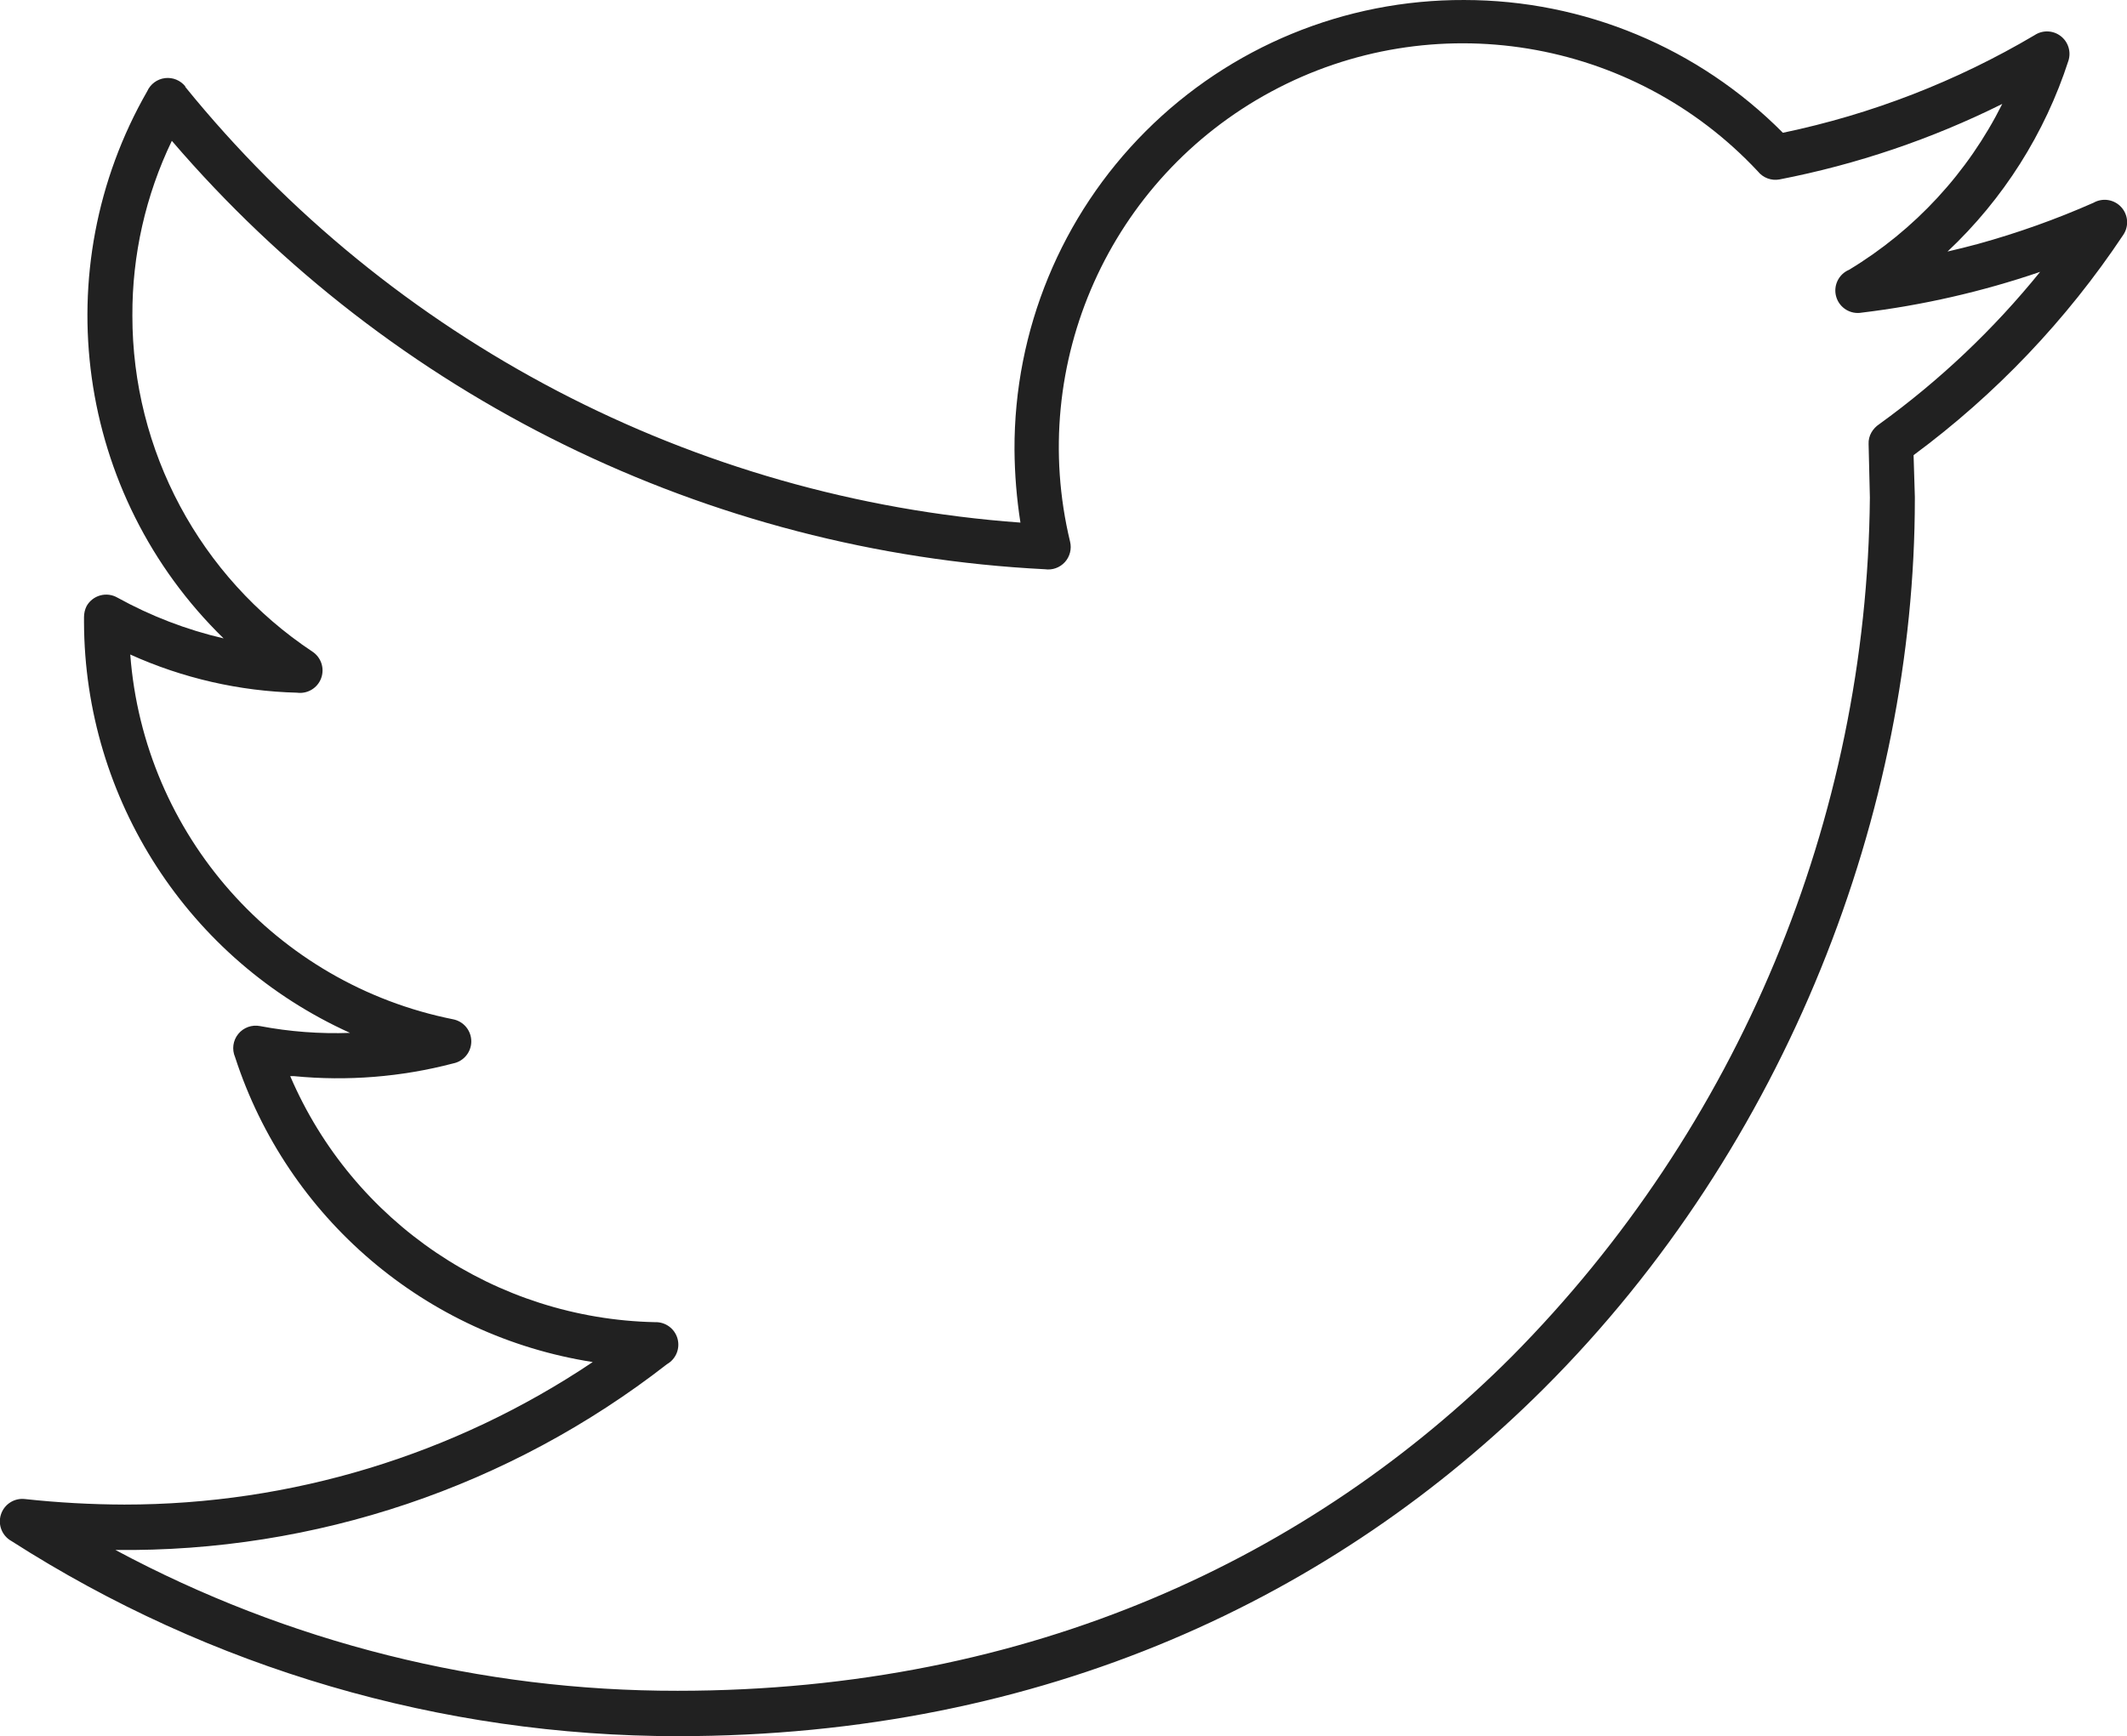
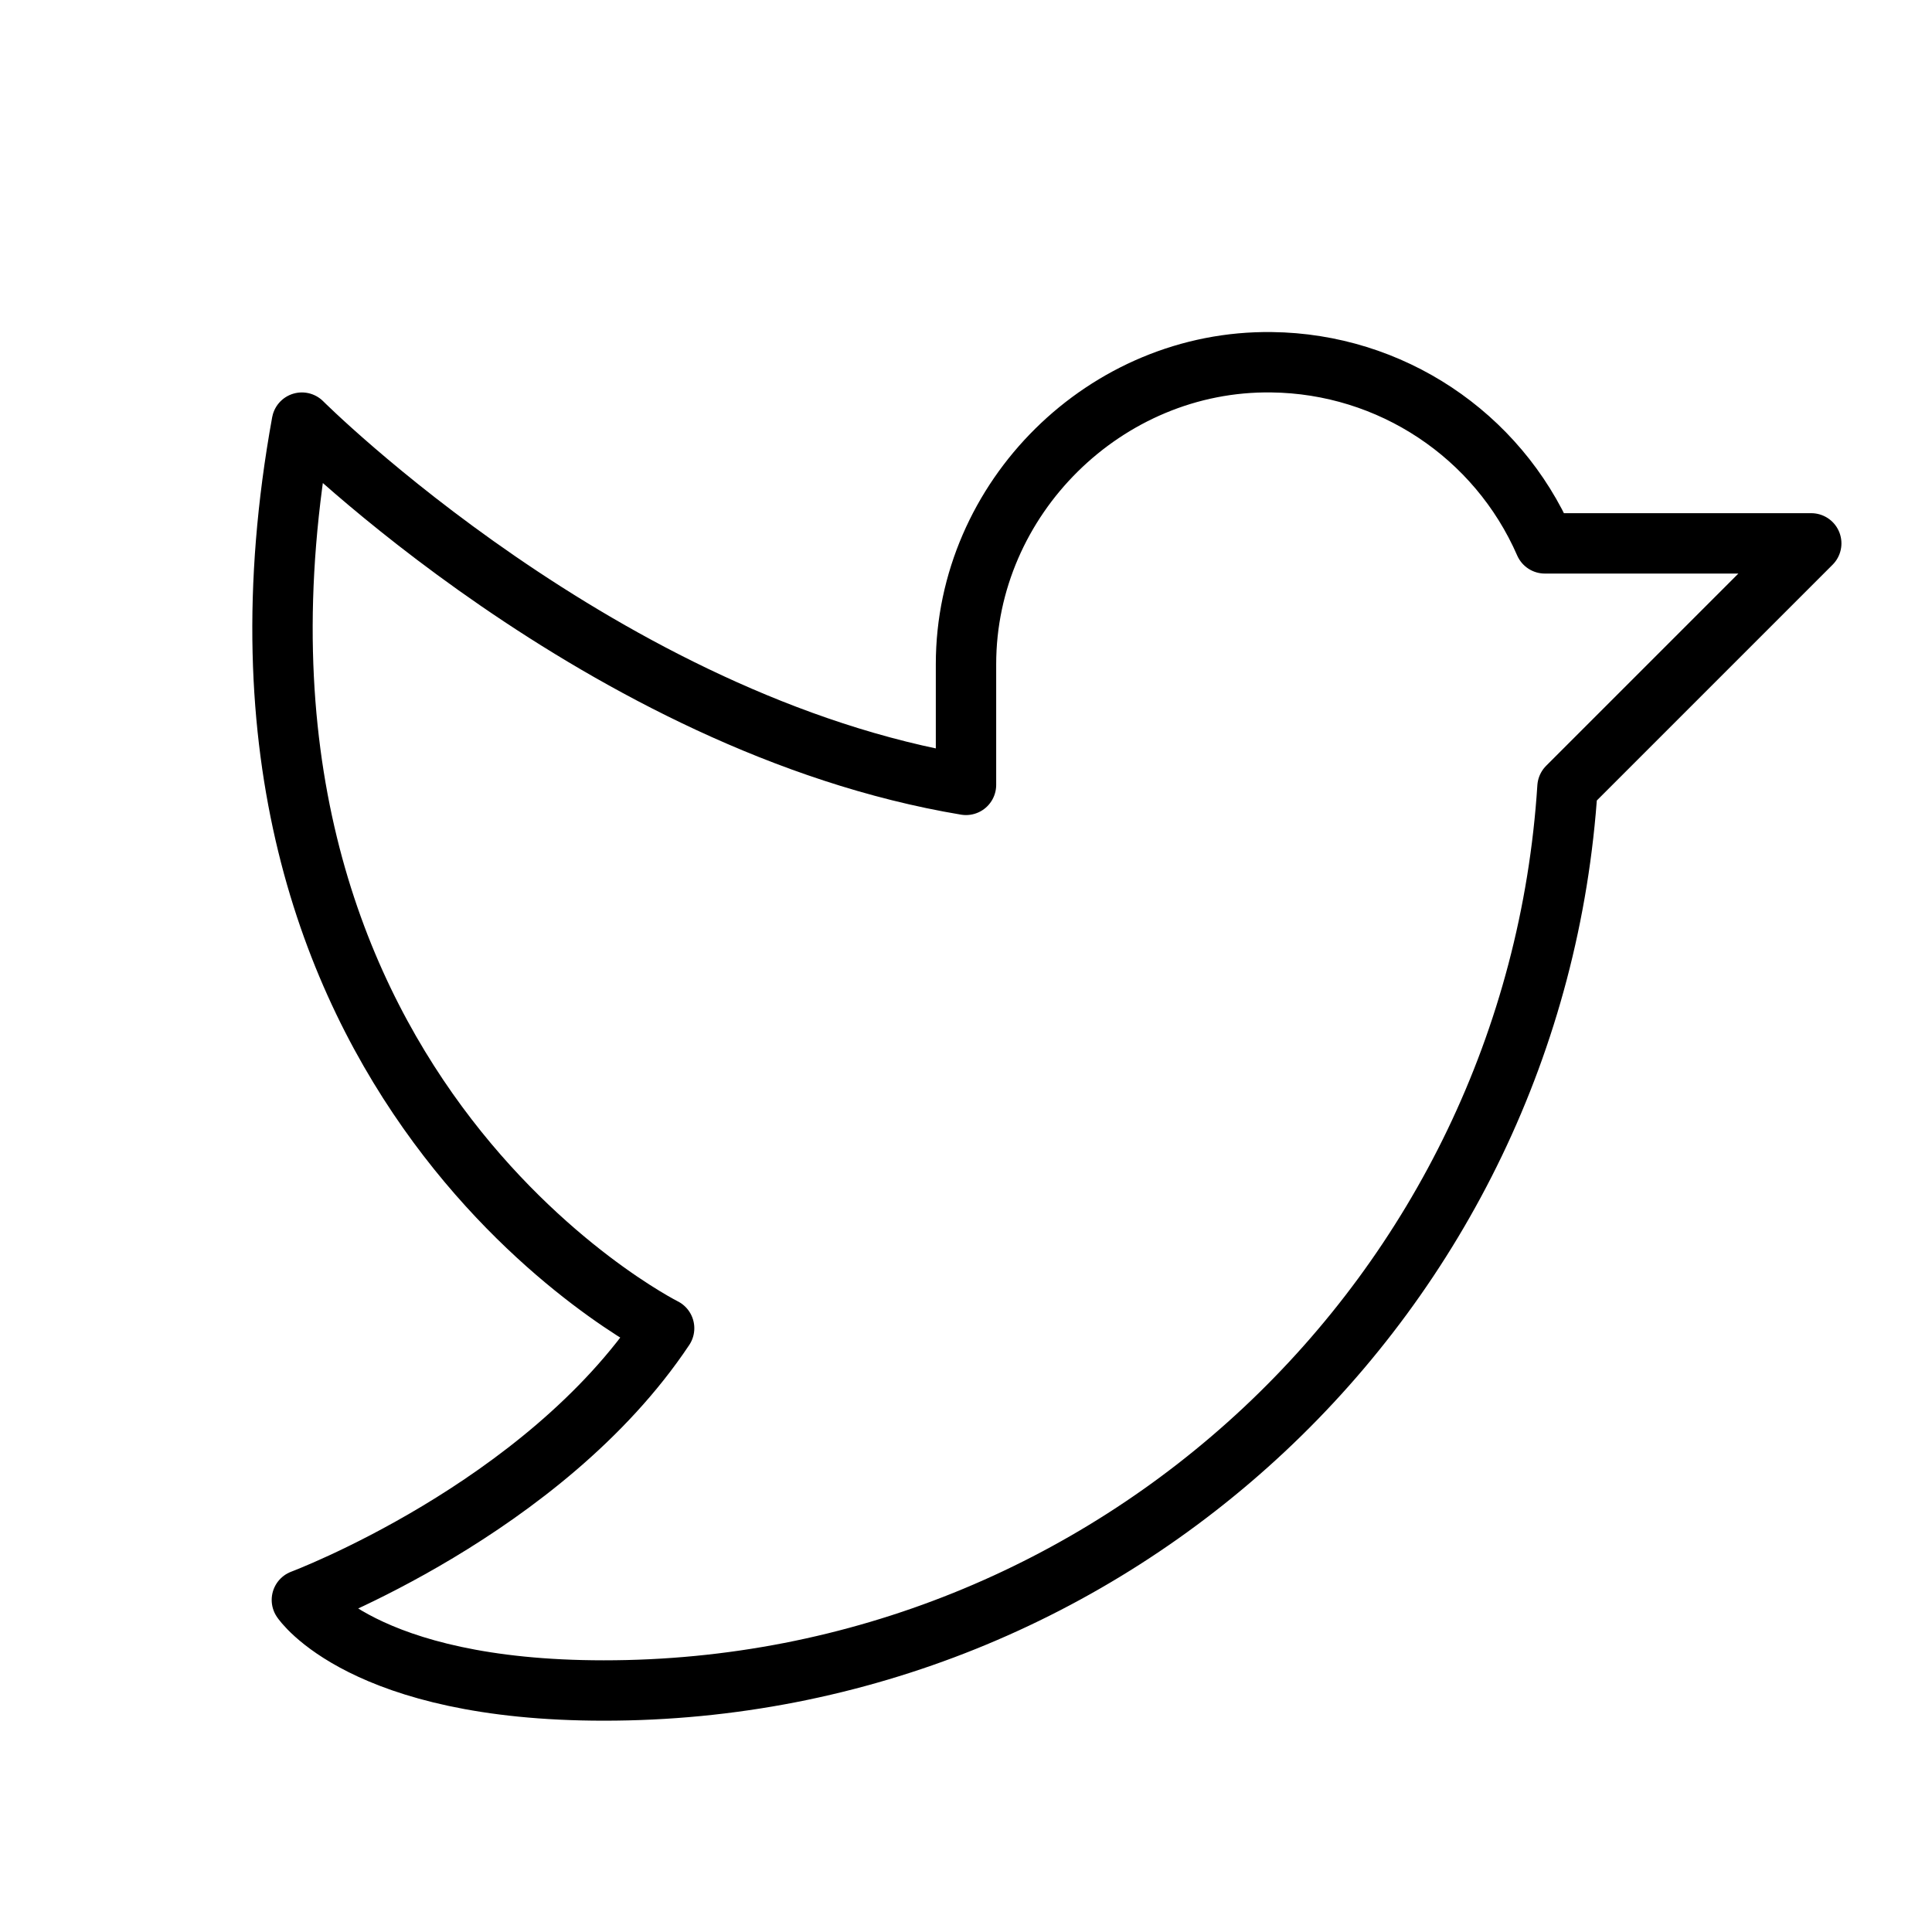
- <svg xmlns="http://www.w3.org/2000/svg" height="392.861" style="clip-rule:evenodd;fill-rule:evenodd;image-rendering:optimizeQuality;shape-rendering:geometricPrecision;text-rendering:geometricPrecision" viewBox="0 0 5.013 4.092" width="481.28" xml:space="preserve" version="1.1" id="svg11">
-   <defs id="defs4">
-     <style type="text/css" id="style2">
-             .fil1{fill:none}
-         </style>
-   </defs>
-   <path d="M4.808.641a2.065 2.065 0 0 1-.42.096.053.053 0 0 1-.03-.101.956.956 0 0 0 .361-.391 2.058 2.058 0 0 1-.525.178.053.053 0 0 1-.051-.019.952.952 0 0 0-1.621.873l-.052.012.052-.012a.053.053 0 0 1-.059.065A2.904 2.904 0 0 1 .405.332a.941.941 0 0 0-.093.412.95.95 0 0 0 .424.792l-.03.044.03-.044a.053.053 0 0 1-.036.097 1.017 1.017 0 0 1-.393-.09.95.95 0 0 0 .761.86l-.01.052.01-.052a.053.053 0 0 1 0 .104 1.069 1.069 0 0 1-.375.03H.684a.958.958 0 0 0 .86.58v.054-.054a.053.053 0 0 1 .028.099 2.075 2.075 0 0 1-1.3.438 2.794 2.794 0 0 0 1.325.332c.835 0 1.496-.318 1.966-.788a2.915 2.915 0 0 0 .844-2.025l-.003-.126c-.001-.02.01-.037.025-.047a1.977 1.977 0 0 0 .38-.36zM4.662.575a1.97 1.97 0 0 0 .272-.097.053.053 0 0 1 .07.076 2.078 2.078 0 0 1-.494.519l.003.098v.005c0 .732-.3 1.524-.874 2.097-.49.489-1.176.82-2.042.82a2.91 2.91 0 0 1-1.57-.46.053.053 0 0 1 .032-.099 2.228 2.228 0 0 0 .234.013 1.98 1.98 0 0 0 1.104-.336 1.058 1.058 0 0 1-.843-.719.053.053 0 0 1 .059-.073.952.952 0 0 0 .212.016 1.066 1.066 0 0 1-.627-.968v-.012c0-.009.002-.018.006-.026a.053.053 0 0 1 .073-.02.974.974 0 0 0 .25.096 1.063 1.063 0 0 1-.18-1.29.053.053 0 0 1 .09-.011L.394.237.436.204a2.796 2.796 0 0 0 1.969 1.028 1.166 1.166 0 0 1-.014-.172A1.056 1.056 0 0 1 3.451 0a1.058 1.058 0 0 1 .751.313 1.946 1.946 0 0 0 .593-.23.053.053 0 0 1 .08.06 1.07 1.07 0 0 1-.285.45 1.93 1.93 0 0 0 .072-.018z" id="path6" style="clip-rule:evenodd;fill:#212121;fill-rule:nonzero;stroke-width:1;image-rendering:optimizeQuality;shape-rendering:geometricPrecision;text-rendering:geometricPrecision" />
+ <svg xmlns="http://www.w3.org/2000/svg" viewBox="0 0 256 256">
+   <rect fill="none" height="256" width="256" />
+   <path d="M128,88c0-22,18.5-40.3,40.5-40a40,40,0,0,1,36.2,24H240l-32.3,32.3A127.9,127.9,0,0,1,80,224c-32,0-40-12-40-12s32-12,48-36c0,0-64-32-48-120,0,0,40,40,88,48Z" fill="none" stroke="#000" stroke-linecap="round" stroke-linejoin="round" stroke-width="8" />
</svg>
